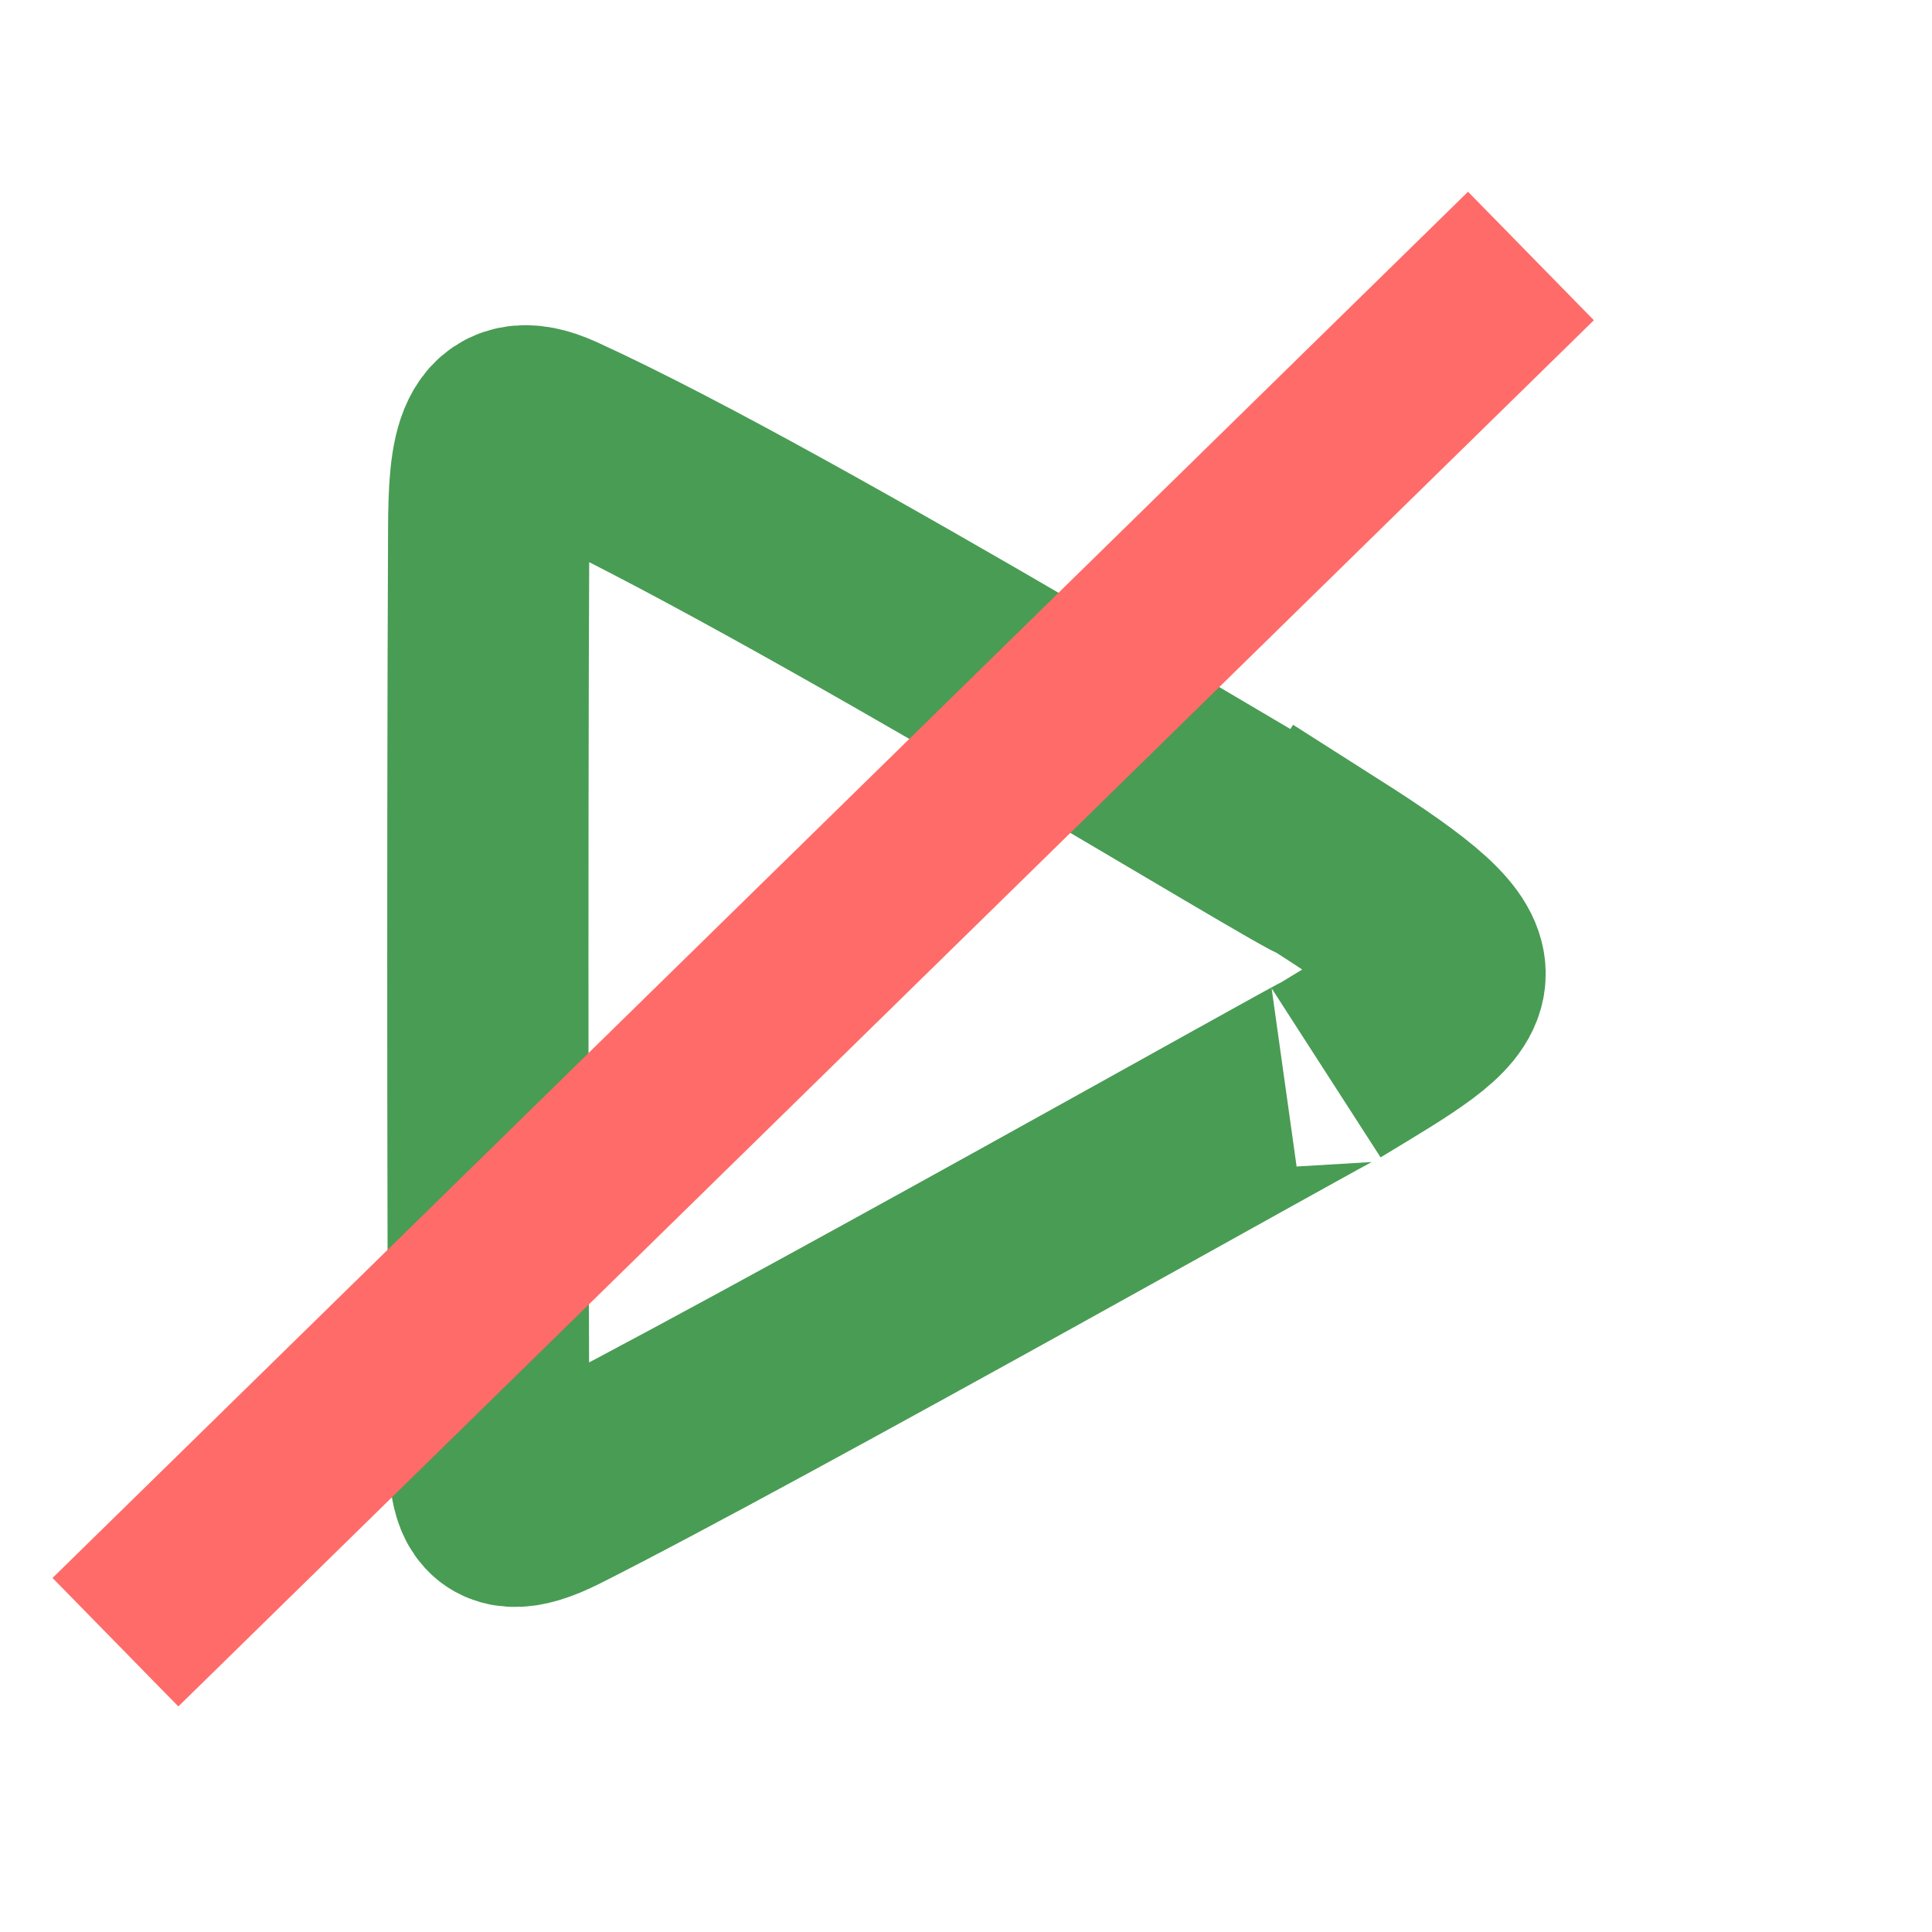
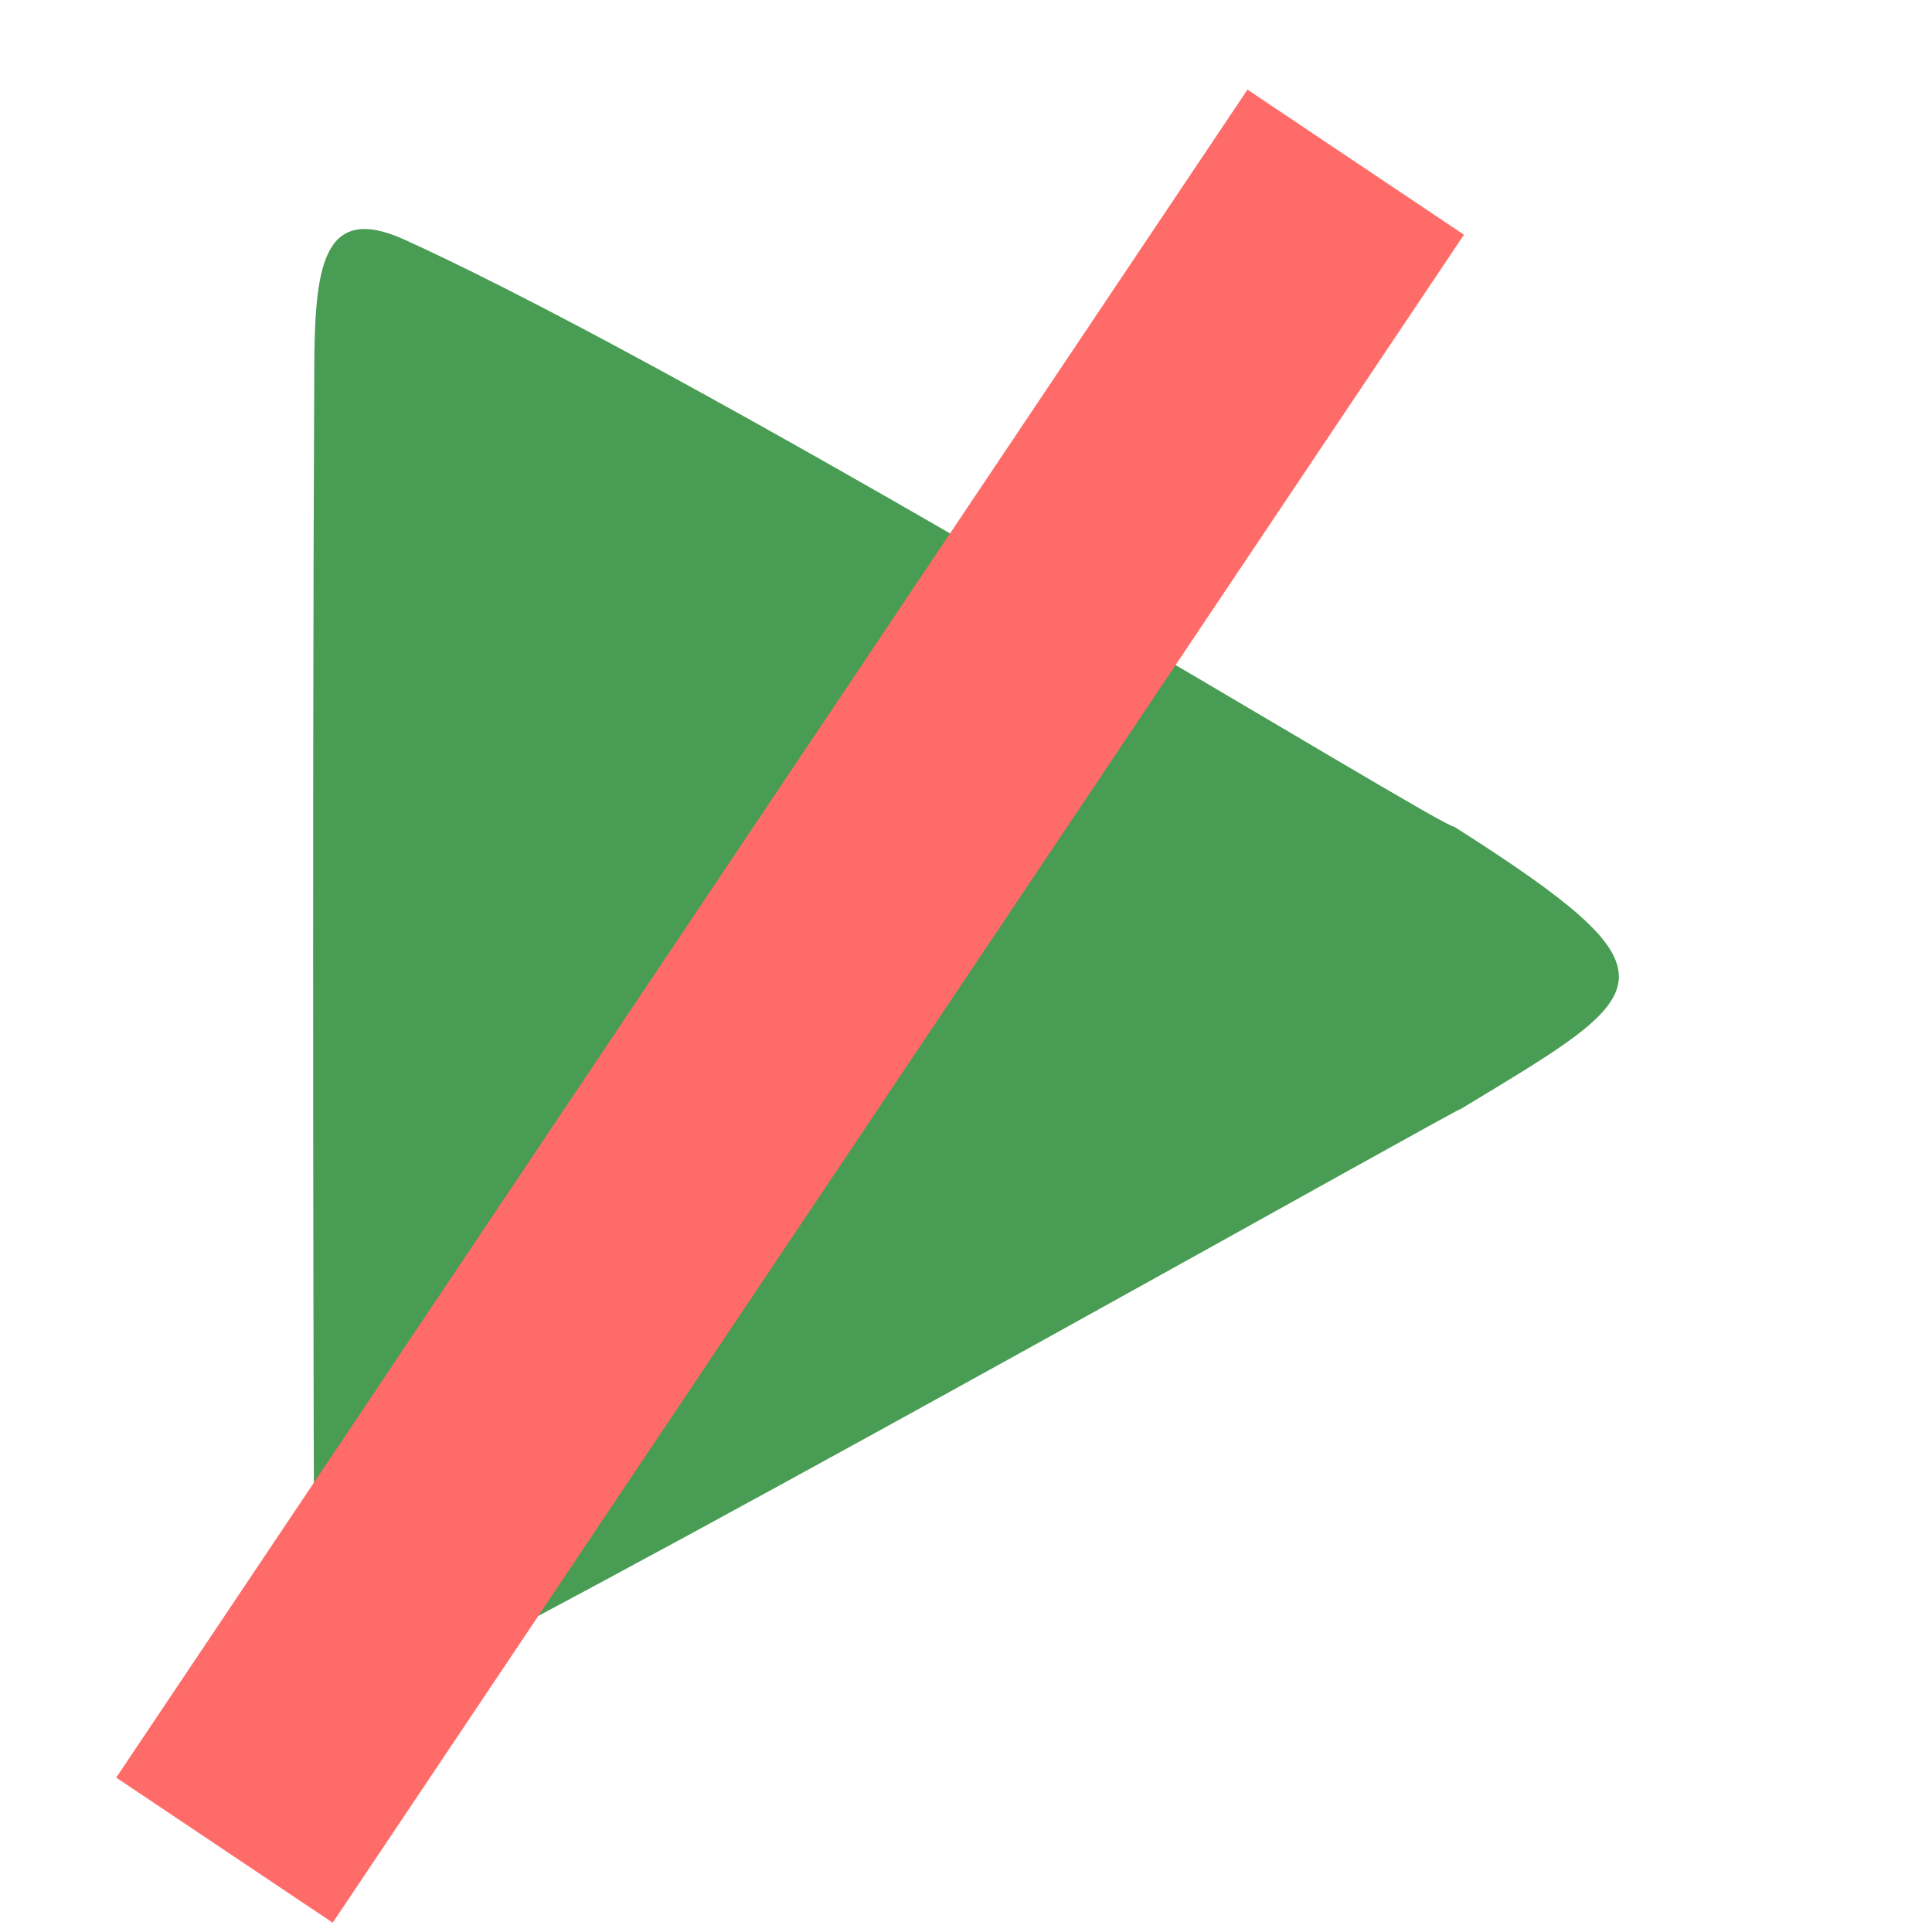
- <svg xmlns="http://www.w3.org/2000/svg" version="1.1" id="Layer_1" x="0px" y="0px" viewBox="0 0 12 12" xml:space="preserve" width="12" height="12">
+ <svg xmlns="http://www.w3.org/2000/svg" version="1.1" id="Layer_1" x="0px" y="0px" viewBox="0 0 512 512" xml:space="preserve" width="512" height="512">
  <defs id="defs854" />
  <g id="g821" transform="translate(-156.967,-497.2301)">
</g>
  <g id="g823" transform="translate(-156.967,-497.2301)">
</g>
  <g id="g825" transform="translate(-156.967,-497.2301)">
</g>
  <g id="g827" transform="translate(-156.967,-497.2301)">
</g>
  <g id="g829" transform="translate(-156.967,-497.2301)">
</g>
  <g id="g831" transform="translate(-156.967,-497.2301)">
</g>
  <g id="g833" transform="translate(-156.967,-497.2301)">
</g>
  <g id="g835" transform="translate(-156.967,-497.2301)">
</g>
  <g id="g837" transform="translate(-156.967,-497.2301)">
</g>
  <g id="g839" transform="translate(-156.967,-497.2301)">
</g>
  <g id="g841" transform="translate(-156.967,-497.2301)">
</g>
  <g id="g843" transform="translate(-156.967,-497.2301)">
</g>
  <g id="g845" transform="translate(-156.967,-497.2301)">
</g>
  <g id="g847" transform="translate(-156.967,-497.2301)">
</g>
  <g id="g849" transform="translate(-156.967,-497.2301)">
</g>
-   <g id="g1277">
-     <g id="g819" transform="matrix(0.01280184,0,0,0.01280246,1.087473,2.715106)" style="fill:none;fill-opacity:1;stroke:#499c54;stroke-width:97.64;stroke-miterlimit:4;stroke-dasharray:none;stroke-opacity:1">
-       <path style="fill:none;fill-opacity:1;stroke:#499c54;stroke-width:97.64;stroke-miterlimit:4;stroke-dasharray:none;stroke-opacity:1" d="M 557.498,206.998 C 556.023,209.327 299.061,50.553 184.315,-1.692 154.707,-15.173 152.321,8.763 152.154,44.419 c -0.814,173.309 -0.178,416.751 0,425.492 0.736,36.152 -4.399,60.982 32.161,42.588 96.933,-48.768 383.31,-210.327 375.276,-204.827 68.972,-41.77 82.396,-46.935 -2.093,-100.675 z" id="path817" />
+   <g id="g870">
+     <g id="g819" transform="matrix(0.745092,0,0,0.7451281,-30.08537,64.79273)" style="fill:#499c54;fill-opacity:1;stroke:none;stroke-width:7.811;stroke-miterlimit:4;stroke-dasharray:none;stroke-opacity:1">
+       <path style="fill:#499c54;fill-opacity:1;stroke:none;stroke-width:7.811;stroke-miterlimit:4;stroke-dasharray:none;stroke-opacity:1" d="M 557.498,206.998 C 556.023,209.327 299.061,50.553 184.315,-1.692 154.707,-15.173 152.321,8.763 152.154,44.419 c -0.814,173.309 -0.178,416.751 0,425.492 0.736,36.152 -4.399,60.982 32.161,42.588 96.933,-48.768 383.31,-210.327 375.276,-204.827 68.972,-41.77 82.396,-46.935 -2.093,-100.675 z" id="path817" />
    </g>
-     <path style="fill:none;stroke:#ff6b68;stroke-width:1.117;stroke-linecap:butt;stroke-linejoin:miter;stroke-miterlimit:4;stroke-dasharray:none;stroke-opacity:1" d="M 0.717,10.2 9.509,1.59" id="path1254" />
+     <path style="fill:none;stroke:#ff6b68;stroke-width:69.065;stroke-linecap:butt;stroke-linejoin:miter;stroke-miterlimit:4;stroke-dasharray:none;stroke-opacity:1" d="M 59.486,490.312 359.278,42.979" id="path2768" />
  </g>
</svg>
